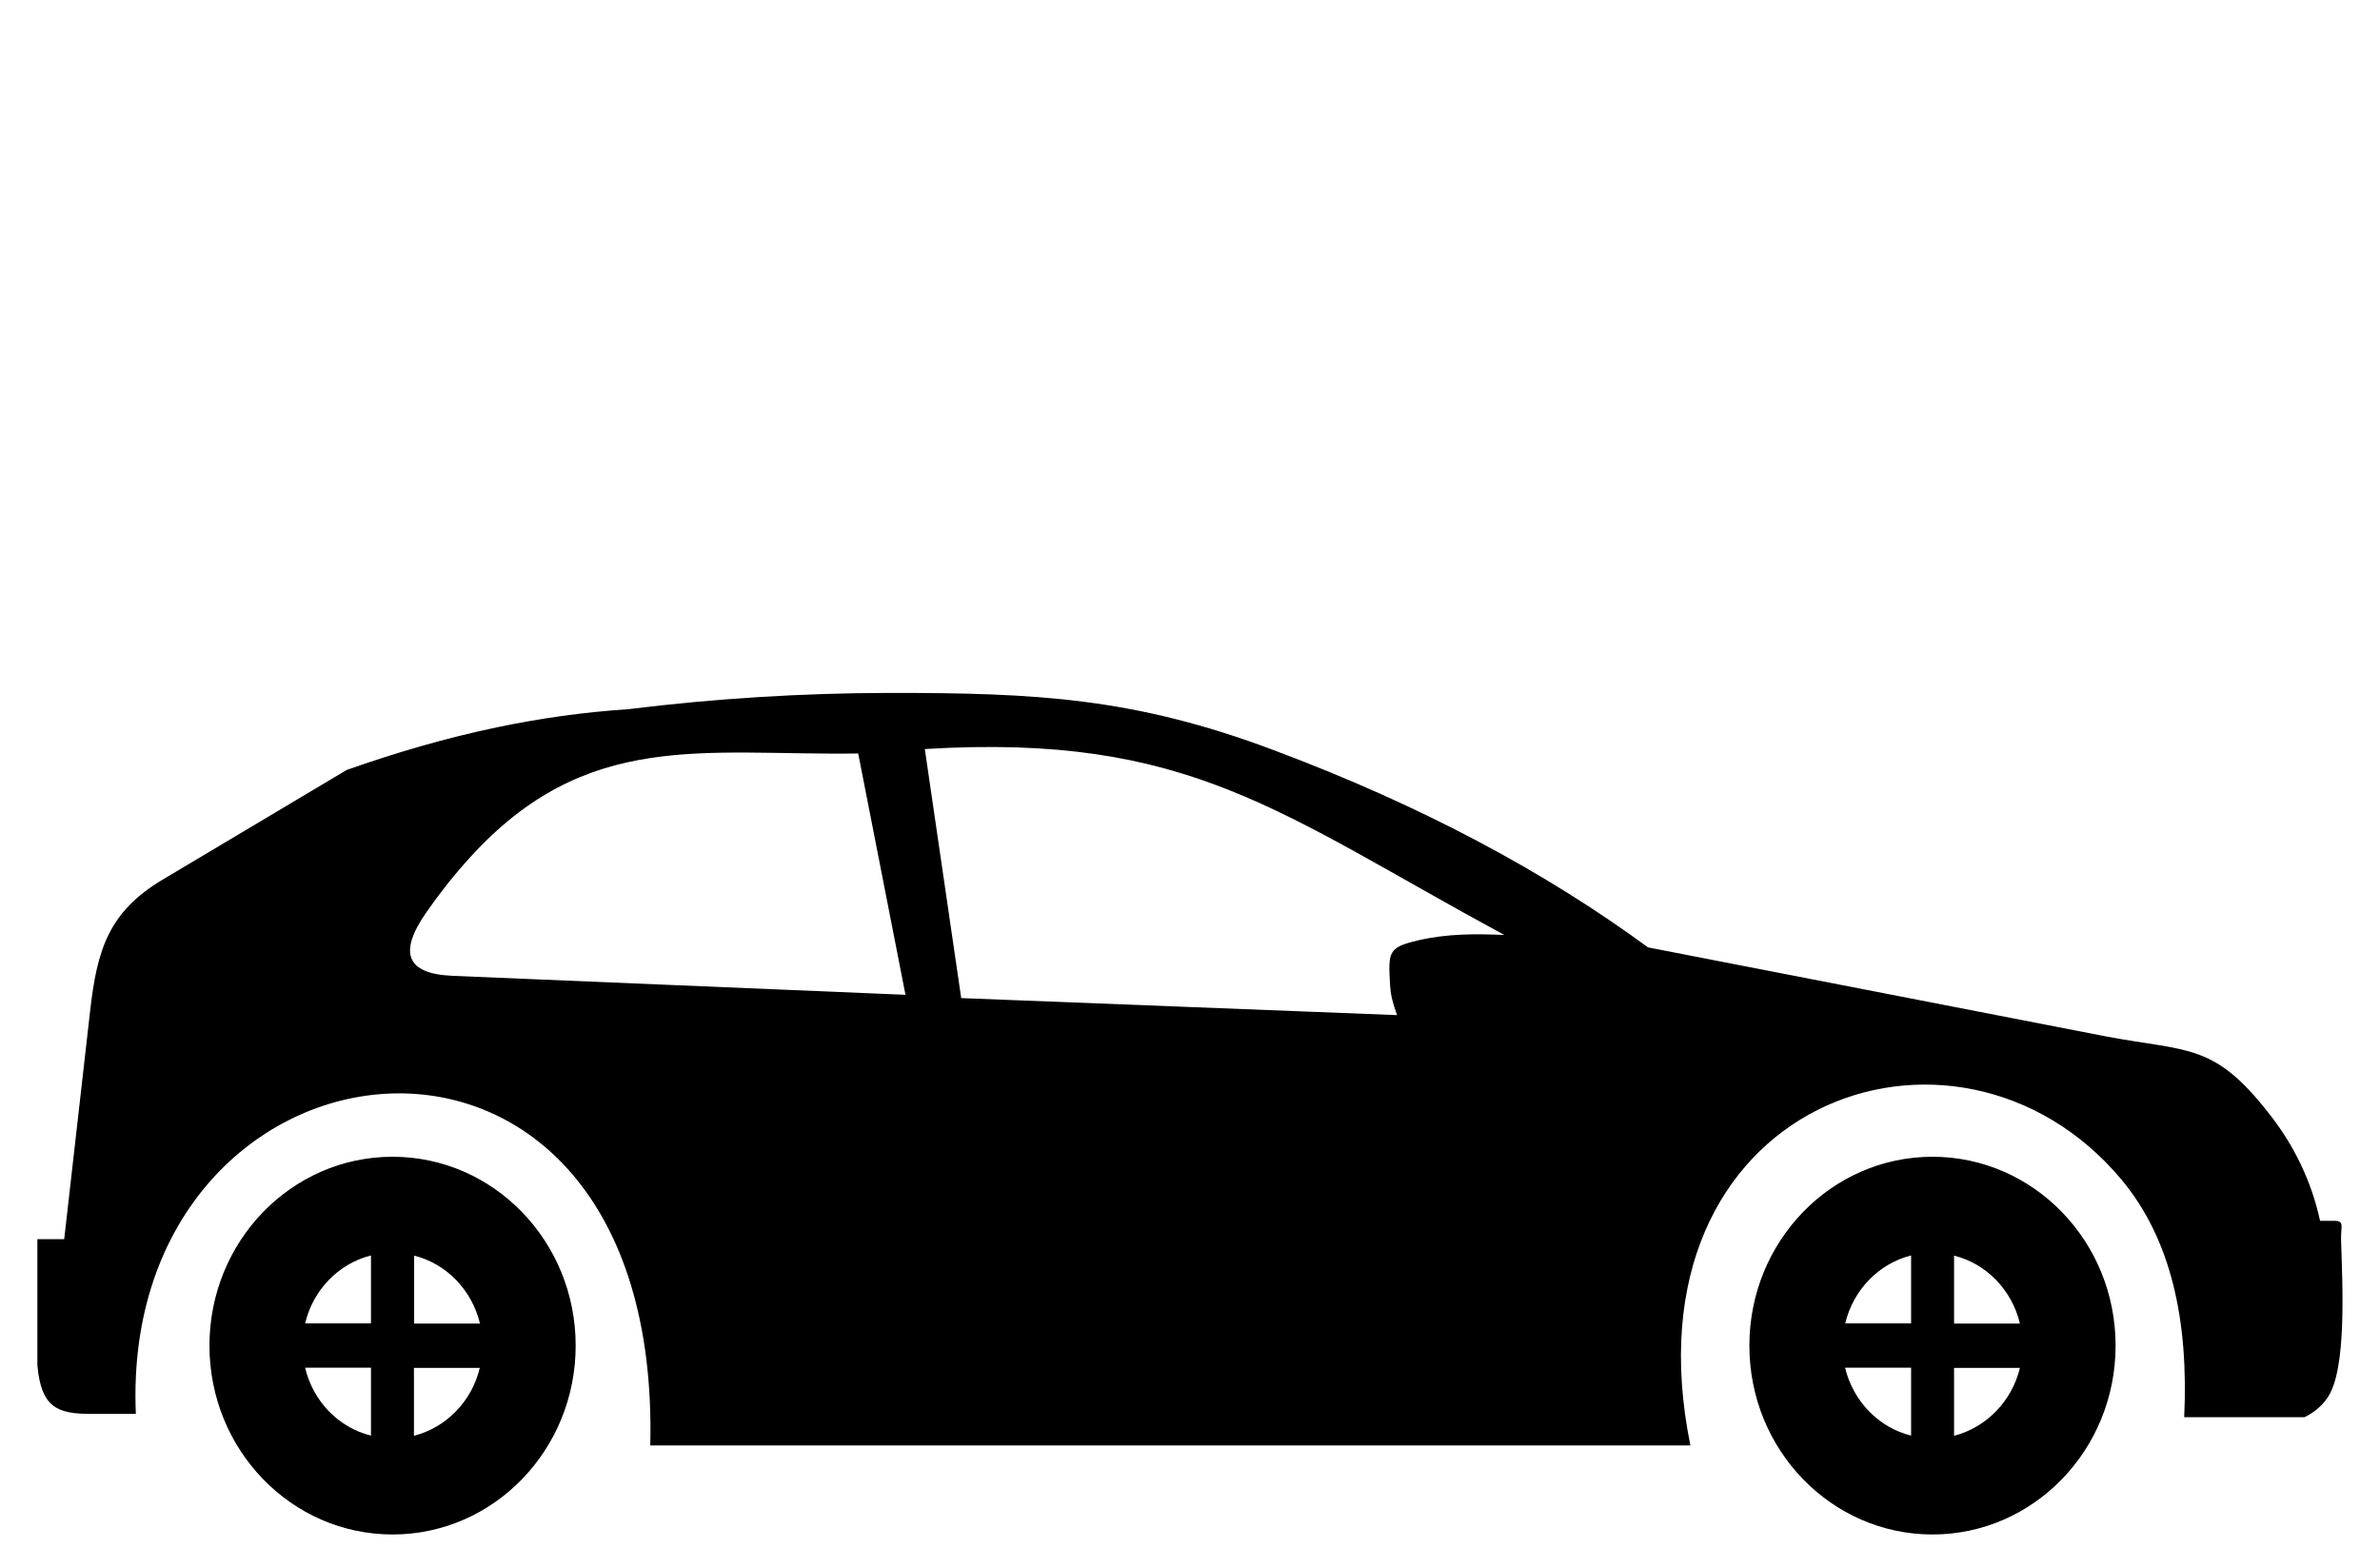
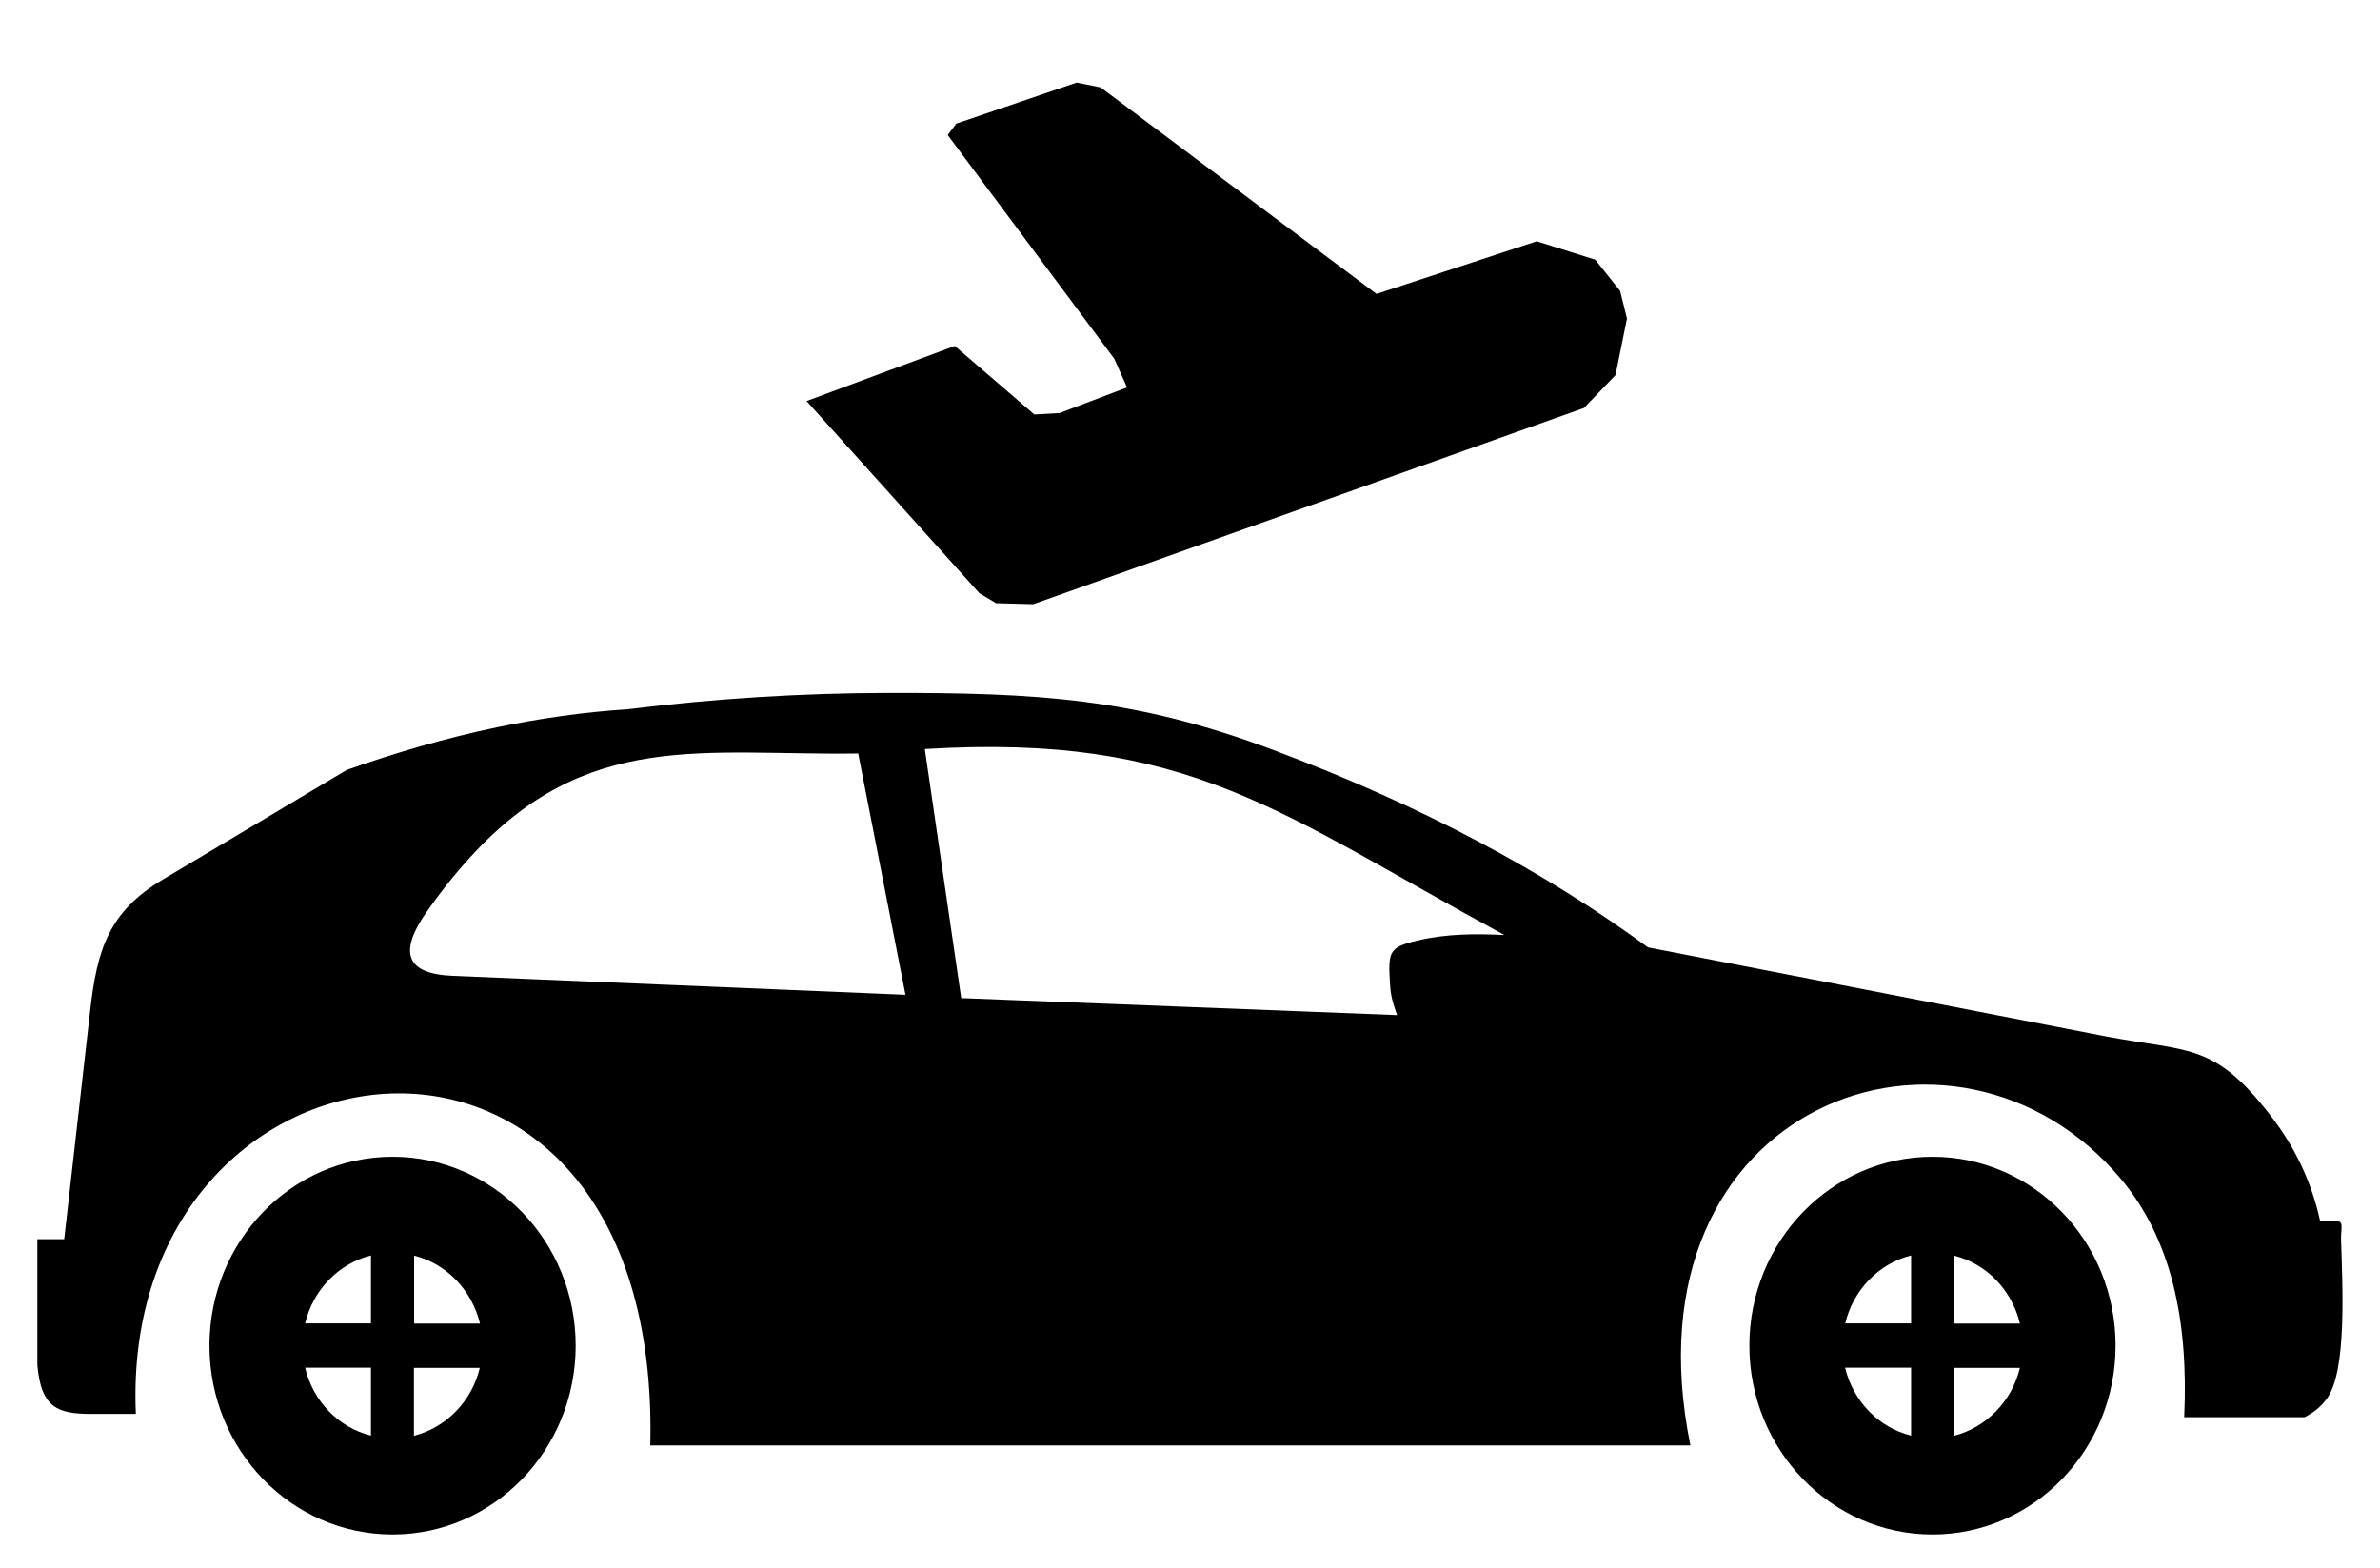
<svg xmlns="http://www.w3.org/2000/svg" viewBox="0 0 123 81">
-   <g>
-     <g>
-       <g>
-         <g>
-           <path clip-rule="evenodd" fill-rule="evenodd" d="m20.288,59.78c-5.226,0 -9.463,4.37 -9.463,9.76c0,5.39 4.237,9.76 9.463,9.76c5.226,0 9.463,-4.37 9.463,-9.76c0,-5.39 -4.237,-9.76 -9.463,-9.76l0,0zm78.479,5.1l0,3.51l-3.403,0c0.407,-1.72 1.726,-3.09 3.403,-3.51l0,0zm-3.413,5.8l3.413,0l0,3.51c-1.677,-0.41 -2.996,-1.78 -3.413,-3.51l0,0zm5.633,3.52l0,-3.51l3.403,0c-0.407,1.72 -1.736,3.08 -3.403,3.51l0,0zm3.403,-5.8l-3.403,0l0,-3.51c1.668,0.41 2.996,1.78 3.403,3.51l0,0zm-85.218,-3.52l0,3.51l-3.403,0c0.407,-1.72 1.726,-3.09 3.403,-3.51l0,0zm-3.403,5.8l3.403,0l0,3.51c-1.677,-0.41 -2.996,-1.78 -3.403,-3.51l0,0zm5.624,3.52l0,-3.51l3.403,0c-0.407,1.72 -1.726,3.08 -3.403,3.51l0,0zm3.413,-5.8l-3.403,0l0,-3.51c1.668,0.41 2.986,1.78 3.403,3.51l0,0zm48.47,-19.8c1.493,-0.35 2.977,-0.35 4.47,-0.28c-11.684,-6.33 -16.27,-10.44 -29.951,-9.61l1.881,12.87l22.524,0.88c-0.204,-0.61 -0.32,-0.94 -0.359,-1.55c-0.107,-1.74 -0.087,-1.95 1.435,-2.31l0,0zm-28.923,-9.66l2.443,12.47l-23.396,-0.98c-2.405,-0.1 -2.822,-1.19 -1.367,-3.28c0.659,-0.95 1.396,-1.89 2.24,-2.82c6.05,-6.66 12.071,-5.28 20.08,-5.39l0,0zm76.268,24.15l-0.718,0c-0.446,-2.04 -1.328,-3.88 -2.628,-5.53c-2.851,-3.66 -4.15,-3.2 -8.387,-3.99l-23.716,-4.61c-5.265,-3.86 -11.616,-7.3 -19.363,-10.2c-7.185,-2.7 -12.256,-2.96 -19.945,-2.95c-4.402,0.01 -8.862,0.28 -13.39,0.84c-2.298,0.15 -4.547,0.47 -6.758,0.93c-2.647,0.55 -5.245,1.31 -7.796,2.21l-9.502,5.66c-2.802,1.67 -3.403,3.62 -3.762,6.81l-1.338,11.78l-1.387,0l0,6.51c0.194,2.19 1.028,2.52 2.792,2.52l2.298,0c-0.892,-20.59 27.197,-24.11 26.586,1.63l53.754,0c-3.617,-17.75 13.739,-23.91 22.262,-13.76c2.589,3.09 3.491,7.31 3.258,12.3l6.215,0c0.494,-0.24 0.882,-0.57 1.173,-0.98c1.018,-1.43 0.795,-5.74 0.718,-8.23c-0.01,-0.67 0.194,-0.94 -0.368,-0.94l0,0zm-20.749,-3.31c-5.226,0 -9.463,4.37 -9.463,9.76c0,5.39 4.237,9.76 9.463,9.76c5.226,0 9.463,-4.37 9.463,-9.76c0,-5.39 -4.237,-9.76 -9.463,-9.76l0,0z" class="st0" />
-         </g>
-       </g>
-     </g>
-   </g>
+   <path fill="currentColor" fill-rule="evenodd" clip-rule="evenodd" d="m20.288,59.78c-5.226,0 -9.463,4.37 -9.463,9.76c0,5.39 4.237,9.76 9.463,9.76c5.226,0 9.463,-4.37 9.463,-9.76c0,-5.39 -4.237,-9.76 -9.463,-9.76l0,0zm78.479,5.1l0,3.51l-3.403,0c0.407,-1.72 1.726,-3.09 3.403,-3.51l0,0zm-3.413,5.8l3.413,0l0,3.51c-1.677,-0.41 -2.996,-1.78 -3.413,-3.51l0,0zm5.633,3.52l0,-3.51l3.403,0c-0.407,1.72 -1.736,3.08 -3.403,3.51l0,0zm3.403,-5.8l-3.403,0l0,-3.51c1.668,0.41 2.996,1.78 3.403,3.51l0,0zm-85.218,-3.52l0,3.51l-3.403,0c0.407,-1.72 1.726,-3.09 3.403,-3.51l0,0zm-3.403,5.8l3.403,0l0,3.51c-1.677,-0.41 -2.996,-1.78 -3.403,-3.51l0,0zm5.624,3.52l0,-3.51l3.403,0c-0.407,1.72 -1.726,3.08 -3.403,3.51l0,0zm3.413,-5.8l-3.403,0l0,-3.51c1.668,0.41 2.986,1.78 3.403,3.51l0,0zm48.47,-19.8c1.493,-0.35 2.977,-0.35 4.47,-0.28c-11.684,-6.33 -16.27,-10.44 -29.951,-9.61l1.881,12.87l22.524,0.88c-0.204,-0.61 -0.32,-0.94 -0.359,-1.55c-0.107,-1.74 -0.087,-1.95 1.435,-2.31l0,0zm-28.923,-9.66l2.443,12.47l-23.396,-0.98c-2.405,-0.1 -2.822,-1.19 -1.367,-3.28c0.659,-0.95 1.396,-1.89 2.24,-2.82c6.05,-6.66 12.071,-5.28 20.08,-5.39l0,0zm76.268,24.15l-0.718,0c-0.446,-2.04 -1.328,-3.88 -2.628,-5.53c-2.851,-3.66 -4.15,-3.2 -8.387,-3.99l-23.716,-4.61c-5.265,-3.86 -11.616,-7.3 -19.363,-10.2c-7.185,-2.7 -12.256,-2.96 -19.945,-2.95c-4.402,0.01 -8.862,0.28 -13.39,0.84c-2.298,0.15 -4.547,0.47 -6.758,0.93c-2.647,0.55 -5.245,1.31 -7.796,2.21l-9.502,5.66c-2.802,1.67 -3.403,3.62 -3.762,6.81l-1.338,11.78l-1.387,0l0,6.51c0.194,2.19 1.028,2.52 2.792,2.52l2.298,0c-0.892,-20.59 27.197,-24.11 26.586,1.63l53.754,0c-3.617,-17.75 13.739,-23.91 22.262,-13.76c2.589,3.09 3.491,7.31 3.258,12.3l6.215,0c0.494,-0.24 0.882,-0.57 1.173,-0.98c1.018,-1.43 0.795,-5.74 0.718,-8.23c-0.01,-0.67 0.194,-0.94 -0.368,-0.94l0,0zm-20.749,-3.31c-5.226,0 -9.463,4.37 -9.463,9.76c0,5.39 4.237,9.76 9.463,9.76c5.226,0 9.463,-4.37 9.463,-9.76c0,-5.39 -4.237,-9.76 -9.463,-9.76l0,0z" />
+   <path fill="currentColor" d="M 41.684,20.726 L 50.619,30.658 L 51.480,31.171 L 53.402,31.222 L 81.858,21.085 L 83.491,19.385 L 84.084,16.460 L 83.729,15.034 L 82.446,13.421 L 79.419,12.469 L 71.140,15.190 L 56.882,4.518 L 55.644,4.267 L 49.419,6.390 L 48.978,6.977 L 57.583,18.534 L 58.247,20.022 L 54.759,21.346 L 53.456,21.420 L 49.344,17.880 Z" />
</svg>
